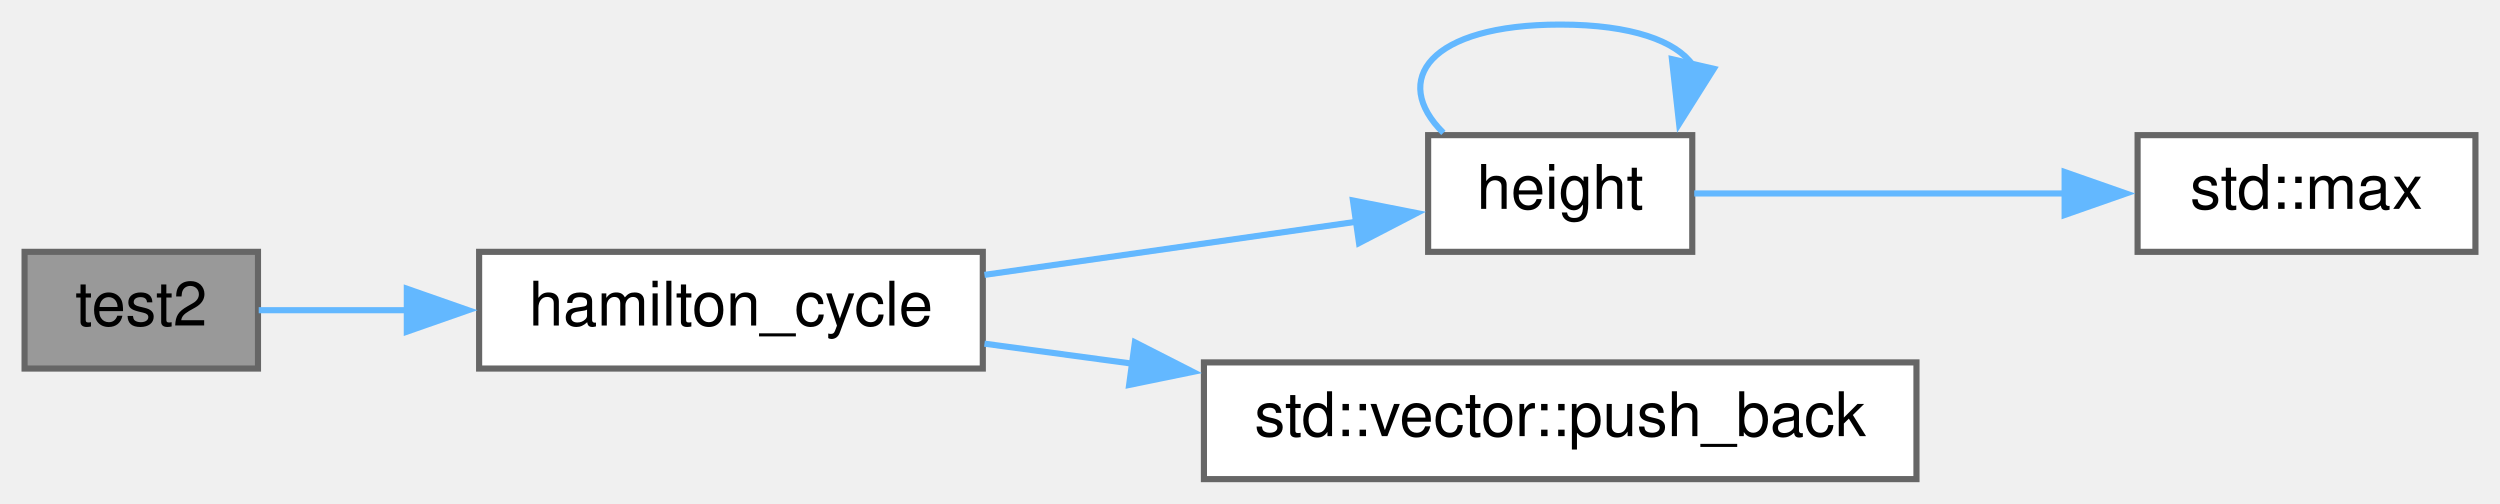
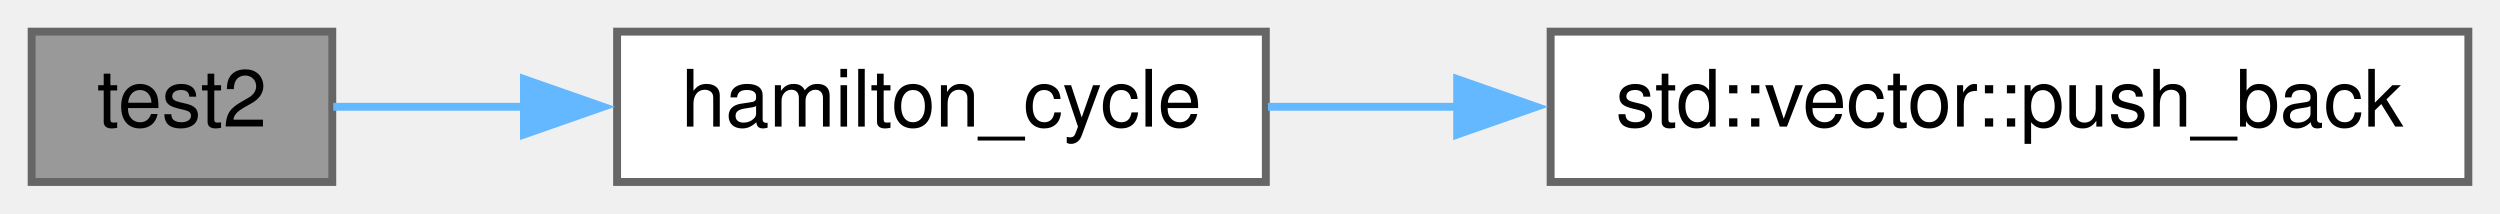
- <svg xmlns="http://www.w3.org/2000/svg" xmlns:xlink="http://www.w3.org/1999/xlink" width="407pt" height="82pt" viewBox="0.00 0.00 407.00 82.00">
-   <g id="graph0" class="graph" transform="scale(1 1) rotate(0) translate(4 78)">
+ <svg xmlns="http://www.w3.org/2000/svg" xmlns:xlink="http://www.w3.org/1999/xlink" width="316pt" height="27pt" viewBox="0.00 0.00 316.00 27.00">
+   <g id="graph0" class="graph" transform="scale(1 1) rotate(0) translate(4 23)">
    <g id="node1" class="node">
      <g id="a_node1">
        <a xlink:title=" ">
-           <polygon fill="#999999" stroke="#666666" points="38,-37 0,-37 0,-18 38,-18 38,-37" />
-           <text text-anchor="middle" x="19" y="-25" font-family="Helvetica,sans-Serif" font-size="10.00">test2</text>
+           <polygon fill="#999999" stroke="#666666" points="38,-19 0,-19 0,0 38,0 38,-19" />
+           <text text-anchor="middle" x="19" y="-7" font-family="Helvetica,sans-Serif" font-size="10.00">test2</text>
        </a>
      </g>
    </g>
    <g id="node2" class="node">
      <g id="a_node2">
        <a xlink:href="../../dd/d0c/hamiltons__cycle_8cpp.html#abcf824e347eecfeeb69ea0280f34f3e4" target="_top" xlink:title=" ">
-           <polygon fill="white" stroke="#666666" points="156,-37 74,-37 74,-18 156,-18 156,-37" />
-           <text text-anchor="middle" x="115" y="-25" font-family="Helvetica,sans-Serif" font-size="10.00">hamilton_cycle</text>
+           <polygon fill="white" stroke="#666666" points="156,-19 74,-19 74,0 156,0 156,-19" />
+           <text text-anchor="middle" x="115" y="-7" font-family="Helvetica,sans-Serif" font-size="10.00">hamilton_cycle</text>
        </a>
      </g>
    </g>
    <g id="edge1" class="edge">
-       <path fill="none" stroke="#63b8ff" d="M38.12,-27.5C45.17,-27.5 53.63,-27.5 62.31,-27.5" />
-       <polygon fill="#63b8ff" stroke="#63b8ff" points="62.23,-31 72.23,-27.5 62.23,-24 62.23,-31" />
+       <path fill="none" stroke="#63b8ff" d="M38.12,-9.5C45.17,-9.5 53.63,-9.5 62.31,-9.5" />
+       <polygon fill="#63b8ff" stroke="#63b8ff" points="62.23,-13 72.23,-9.5 62.23,-6 62.23,-13" />
    </g>
    <g id="node3" class="node">
      <g id="a_node3">
-         <a xlink:href="../../d8/dee/avltree_8cpp.html#ae4a66d8b0c2b0d626aea45977e358c83" target="_top" xlink:title=" ">
-           <polygon fill="white" stroke="#666666" points="271.5,-56 228.5,-56 228.5,-37 271.5,-37 271.5,-56" />
-           <text text-anchor="middle" x="250" y="-44" font-family="Helvetica,sans-Serif" font-size="10.00">height</text>
-         </a>
-       </g>
-     </g>
-     <g id="edge2" class="edge">
-       <path fill="none" stroke="#63b8ff" d="M156.27,-33.25C175.71,-36.03 198.71,-39.32 216.95,-41.92" />
-       <polygon fill="#63b8ff" stroke="#63b8ff" points="216.26,-45.36 226.66,-43.31 217.25,-38.43 216.26,-45.36" />
-     </g>
-     <g id="node5" class="node">
-       <g id="a_node5">
        <a target="_blank" xlink:href="http://en.cppreference.com/w/cpp/container/vector/push_back.html#" xlink:title=" ">
          <polygon fill="white" stroke="#666666" points="308,-19 192,-19 192,0 308,0 308,-19" />
          <text text-anchor="middle" x="250" y="-7" font-family="Helvetica,sans-Serif" font-size="10.00">std::vector::push_back</text>
        </a>
      </g>
    </g>
-     <g id="edge5" class="edge">
-       <path fill="none" stroke="#63b8ff" d="M156.27,-22.05C163.94,-21.01 172.17,-19.9 180.44,-18.78" />
-       <polygon fill="#63b8ff" stroke="#63b8ff" points="180.76,-22.27 190.2,-17.46 179.82,-15.33 180.76,-22.27" />
-     </g>
-     <g id="edge3" class="edge">
-       <path fill="none" stroke="#63b8ff" d="M230.98,-56.37C222.3,-64.94 228.64,-74 250,-74 261.68,-74 268.87,-71.29 271.57,-67.43" />
-       <polygon fill="#63b8ff" stroke="#63b8ff" points="275.01,-66.8 269.36,-57.84 268.19,-68.37 275.01,-66.8" />
-     </g>
-     <g id="node4" class="node">
-       <g id="a_node4">
-         <a target="_blank" xlink:href="http://en.cppreference.com/w/cpp/algorithm/max.html#" xlink:title=" ">
-           <polygon fill="white" stroke="#666666" points="399,-56 344,-56 344,-37 399,-37 399,-56" />
-           <text text-anchor="middle" x="371.5" y="-44" font-family="Helvetica,sans-Serif" font-size="10.00">std::max</text>
-         </a>
-       </g>
-     </g>
-     <g id="edge4" class="edge">
-       <path fill="none" stroke="#63b8ff" d="M271.82,-46.5C288.47,-46.5 312.28,-46.5 332.34,-46.5" />
-       <polygon fill="#63b8ff" stroke="#63b8ff" points="332.12,-50 342.12,-46.5 332.12,-43 332.12,-50" />
+     <g id="edge2" class="edge">
+       <path fill="none" stroke="#63b8ff" d="M156.27,-9.5C163.94,-9.5 172.17,-9.5 180.44,-9.5" />
+       <polygon fill="#63b8ff" stroke="#63b8ff" points="180.19,-13 190.19,-9.5 180.19,-6 180.19,-13" />
    </g>
  </g>
</svg>
